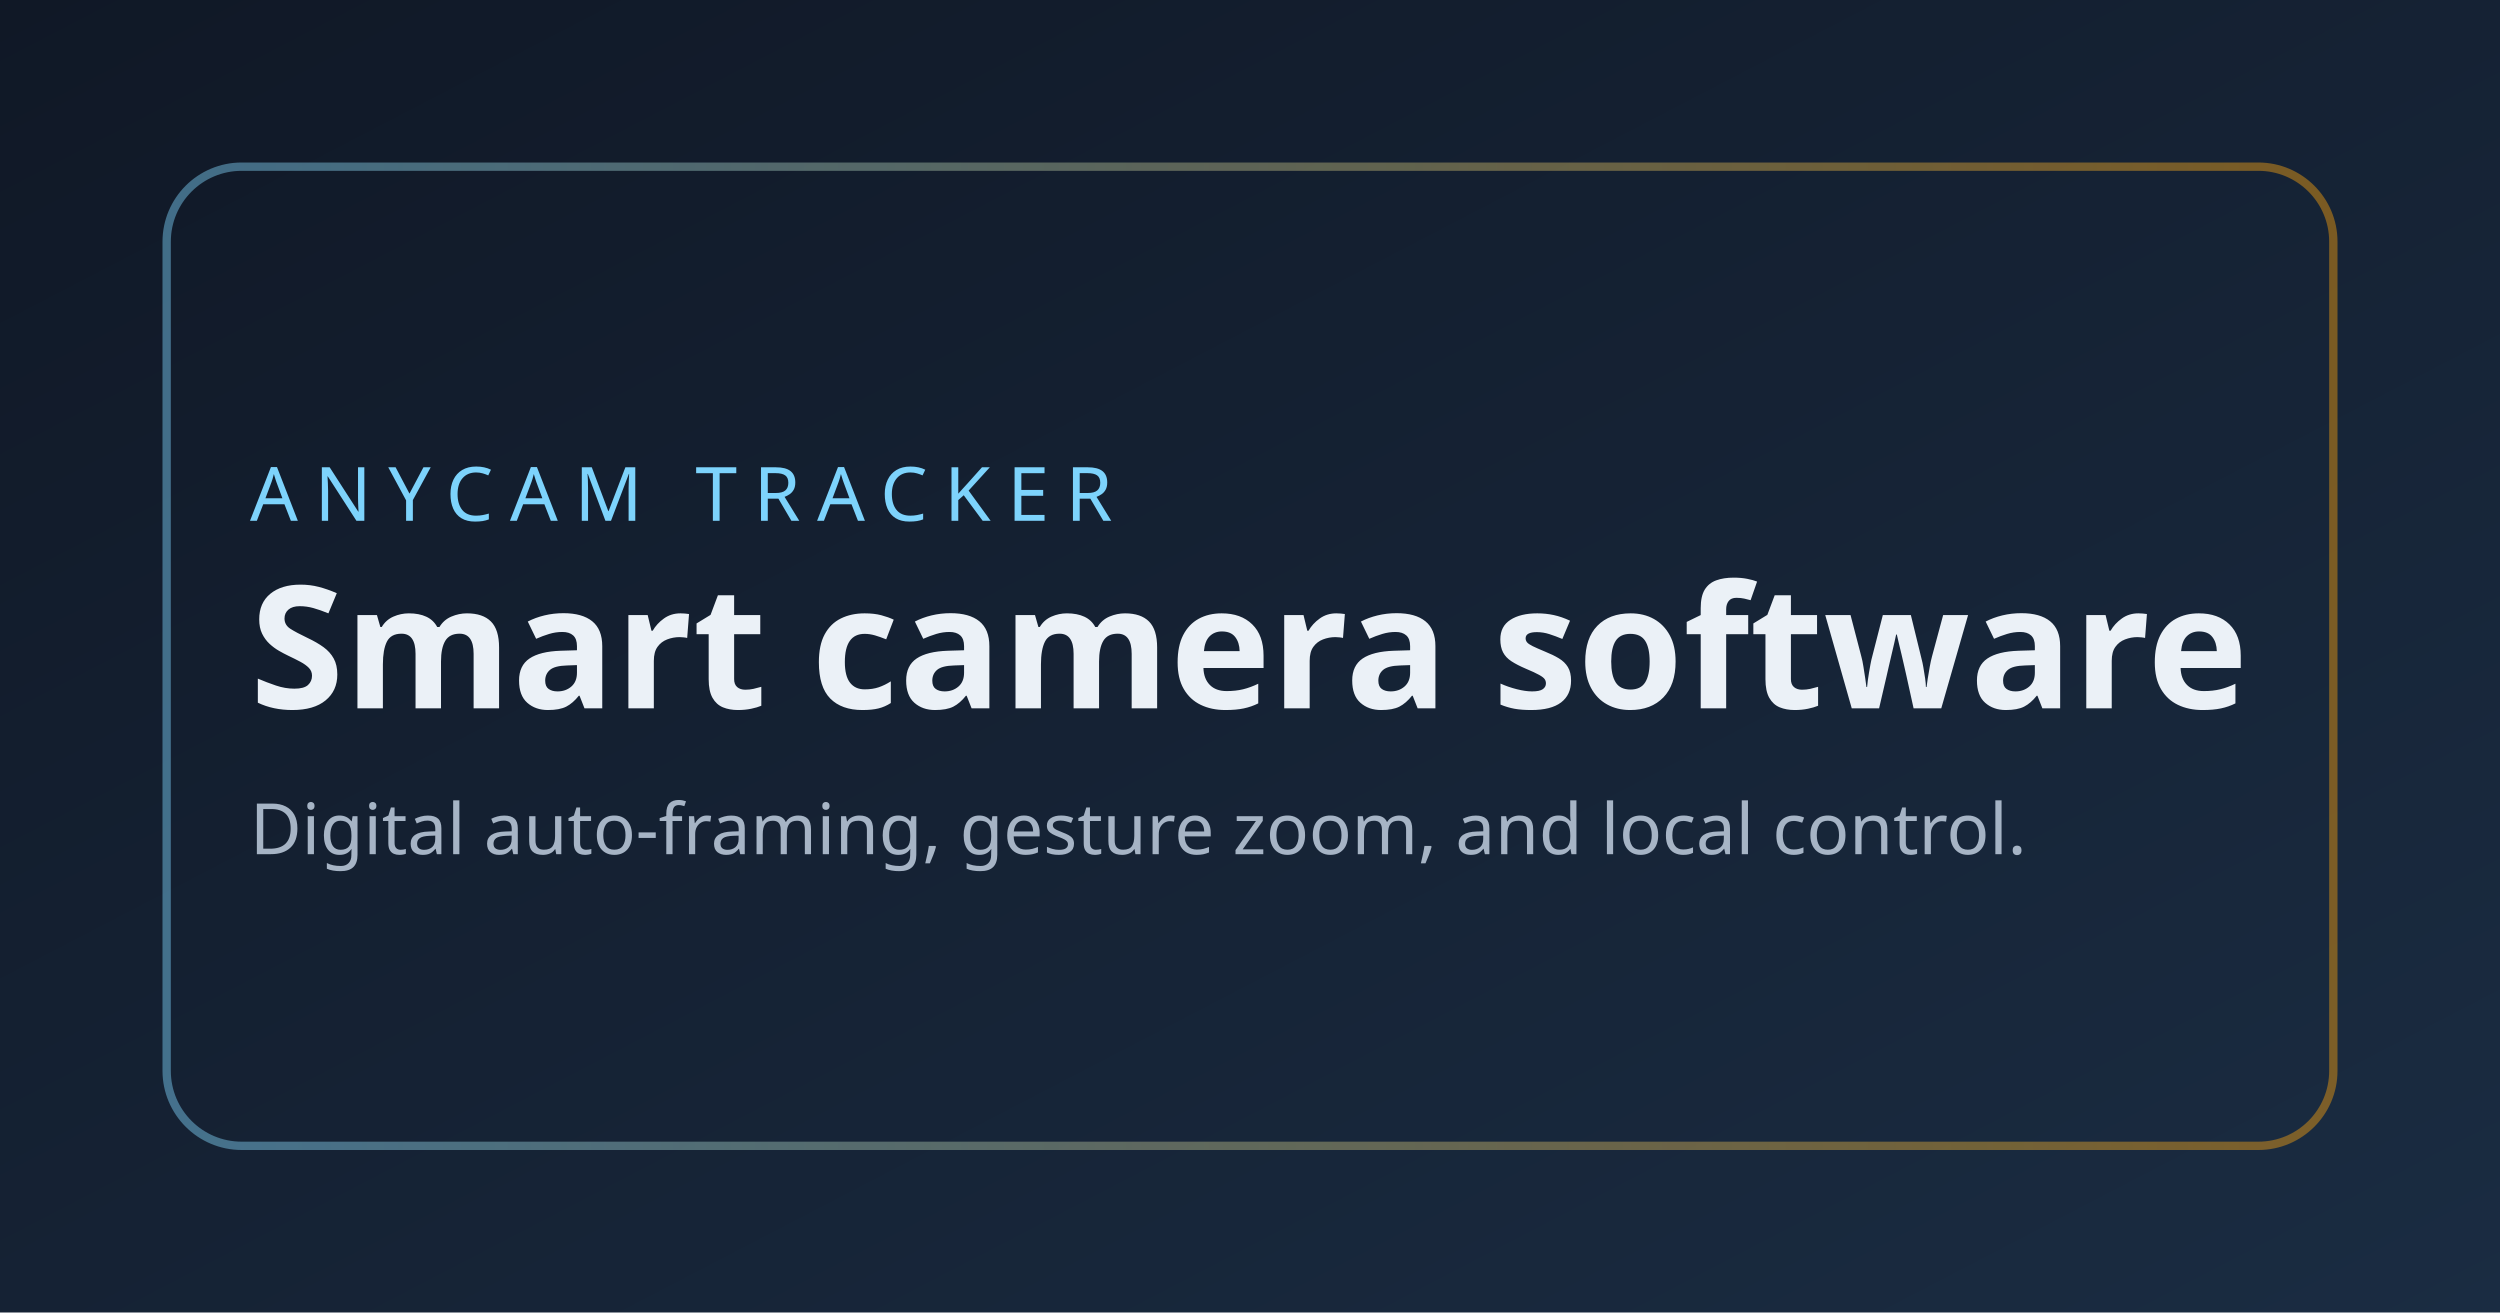
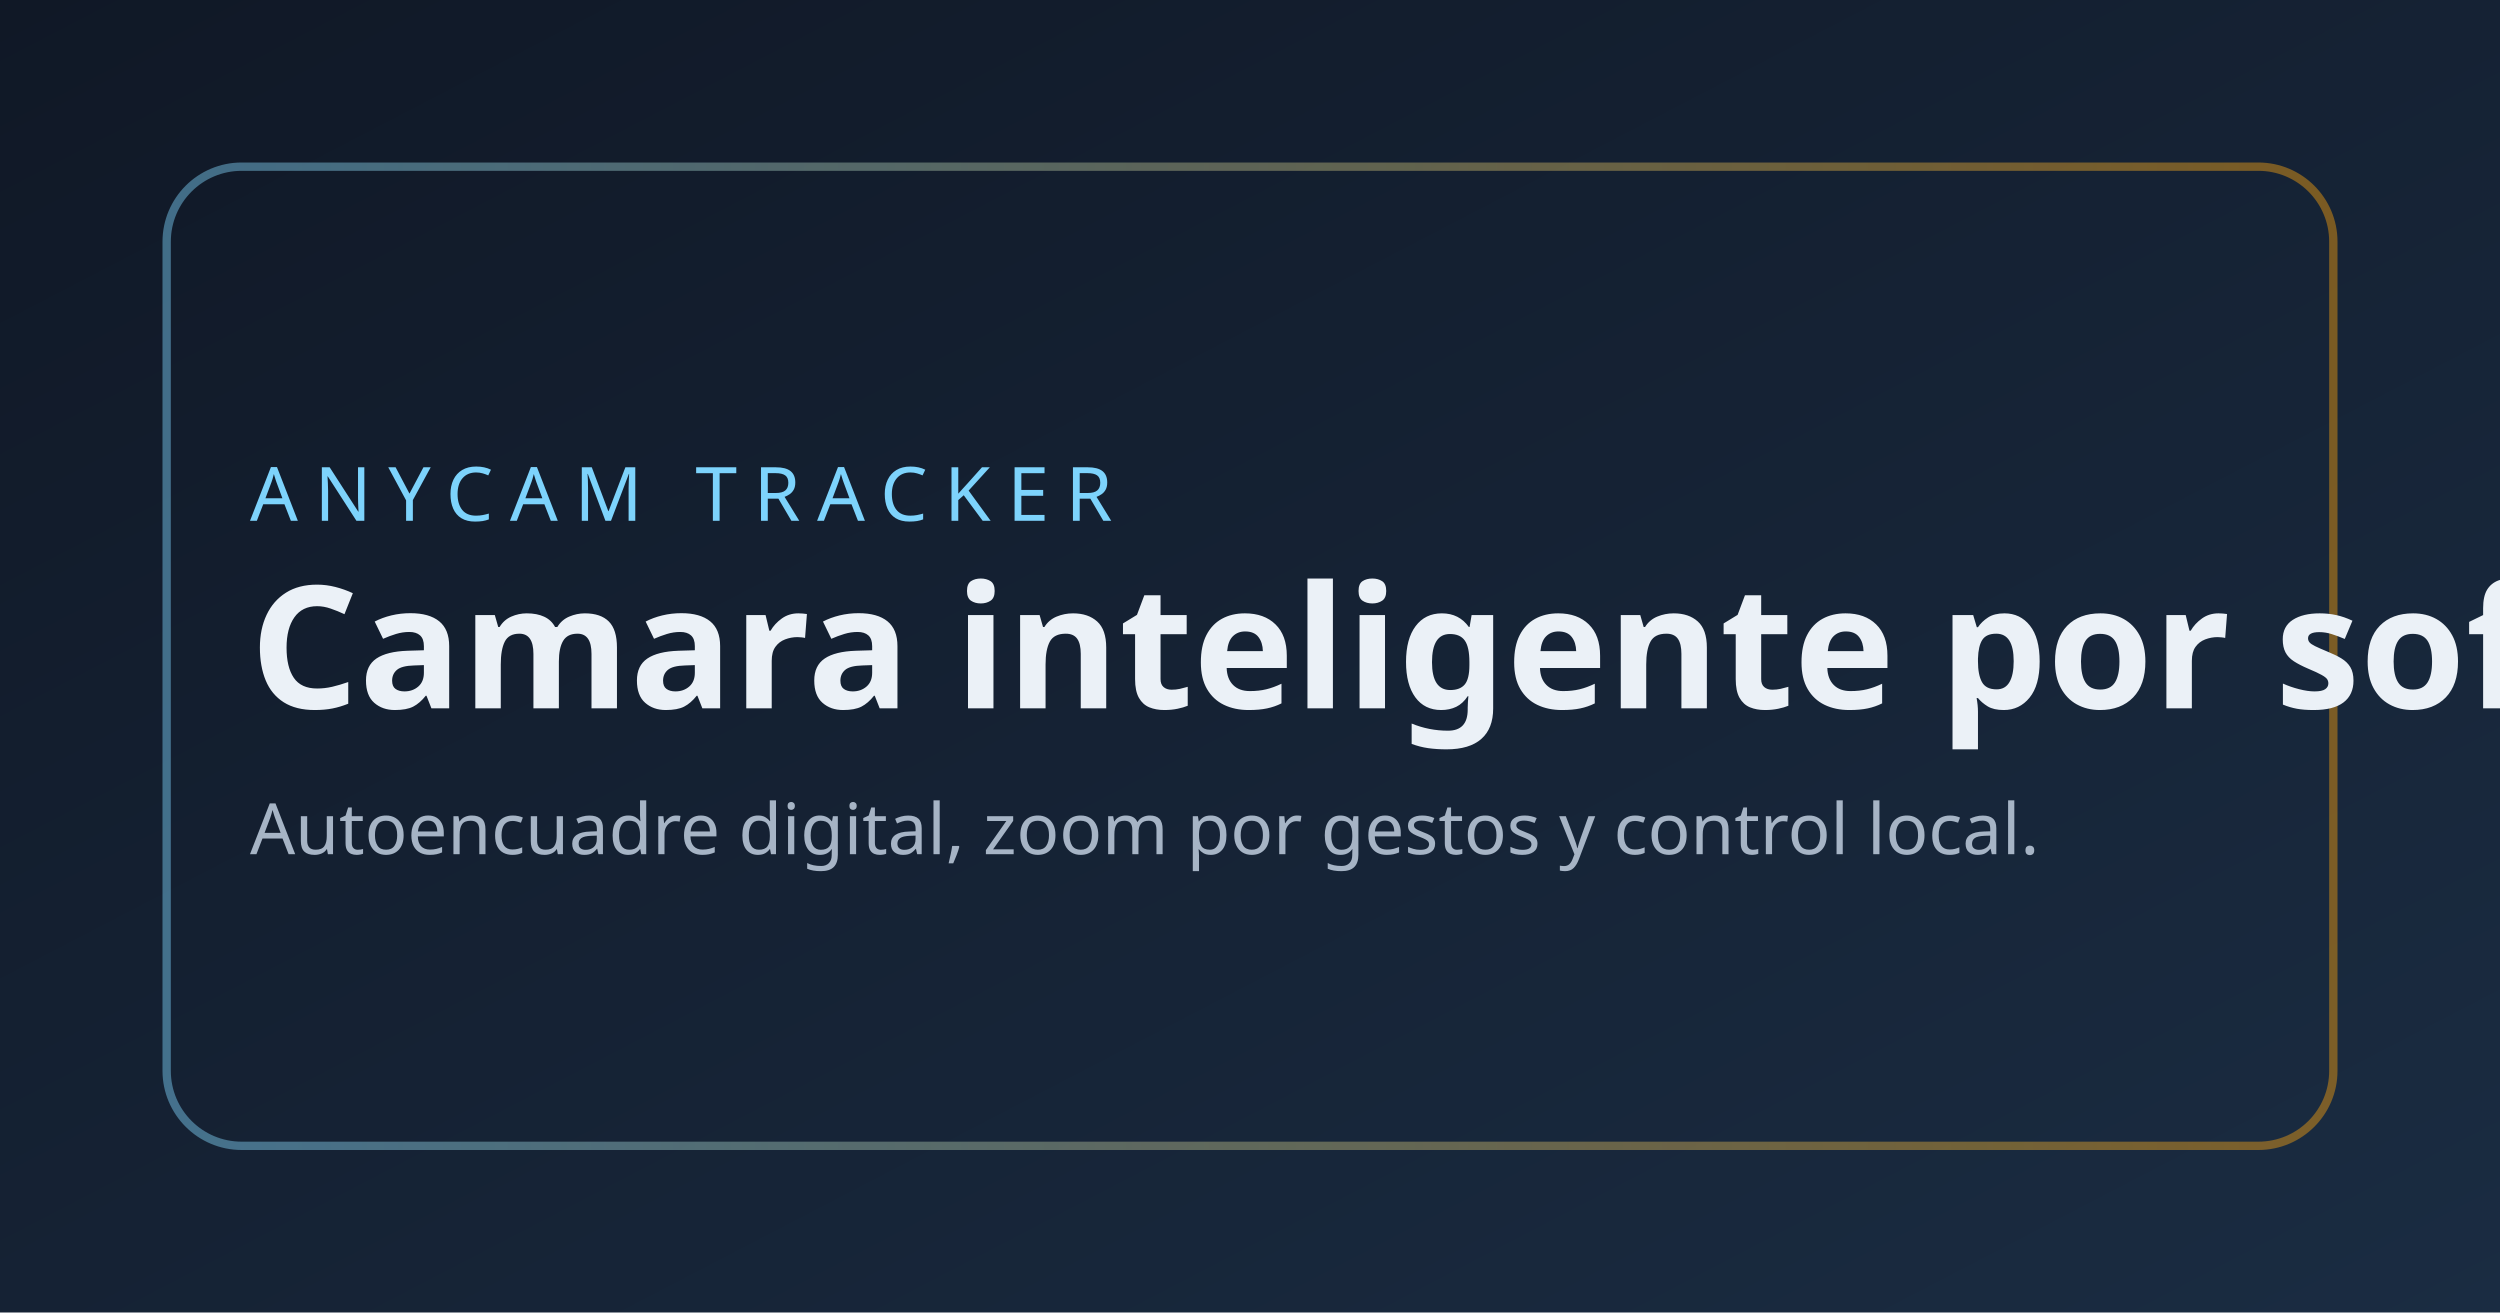
<svg xmlns="http://www.w3.org/2000/svg" viewBox="0 0 1200 630">
  <defs>
    <linearGradient id="bg" x1="0%" y1="0%" x2="100%" y2="100%">
      <stop offset="0%" stop-color="#101826" />
      <stop offset="100%" stop-color="#1a2c42" />
    </linearGradient>
    <linearGradient id="accent" x1="0%" y1="0%" x2="100%" y2="0%">
      <stop offset="0%" stop-color="#7dd3fc" />
      <stop offset="100%" stop-color="#f59e0b" />
    </linearGradient>
  </defs>
  <rect width="1200" height="630" fill="url(#bg)" />
  <rect x="80" y="80" width="1040" height="470" rx="36" fill="none" stroke="url(#accent)" stroke-width="4" opacity="0.45" />
  <text x="120" y="250" fill="#7dd3fc" font-size="36" font-family="Segoe UI, sans-serif" letter-spacing="8">ANYCAM TRACKER</text>
-   <text x="120" y="340" fill="#ebf1f7" font-size="82" font-family="Segoe UI, sans-serif" font-weight="700">Smart camera software</text>
-   <text x="120" y="410" fill="#a6b4c5" font-size="34" font-family="Segoe UI, sans-serif">Digital auto-framing, gesture zoom, and local control.</text>
+   <text x="120" y="340" fill="#ebf1f7" font-size="82" font-family="Segoe UI, sans-serif" font-weight="700">Camara inteligente por software</text>
+   <text x="120" y="410" fill="#a6b4c5" font-size="34" font-family="Segoe UI, sans-serif">Autoencuadre digital, zoom por gestos y control local.</text>
</svg>
